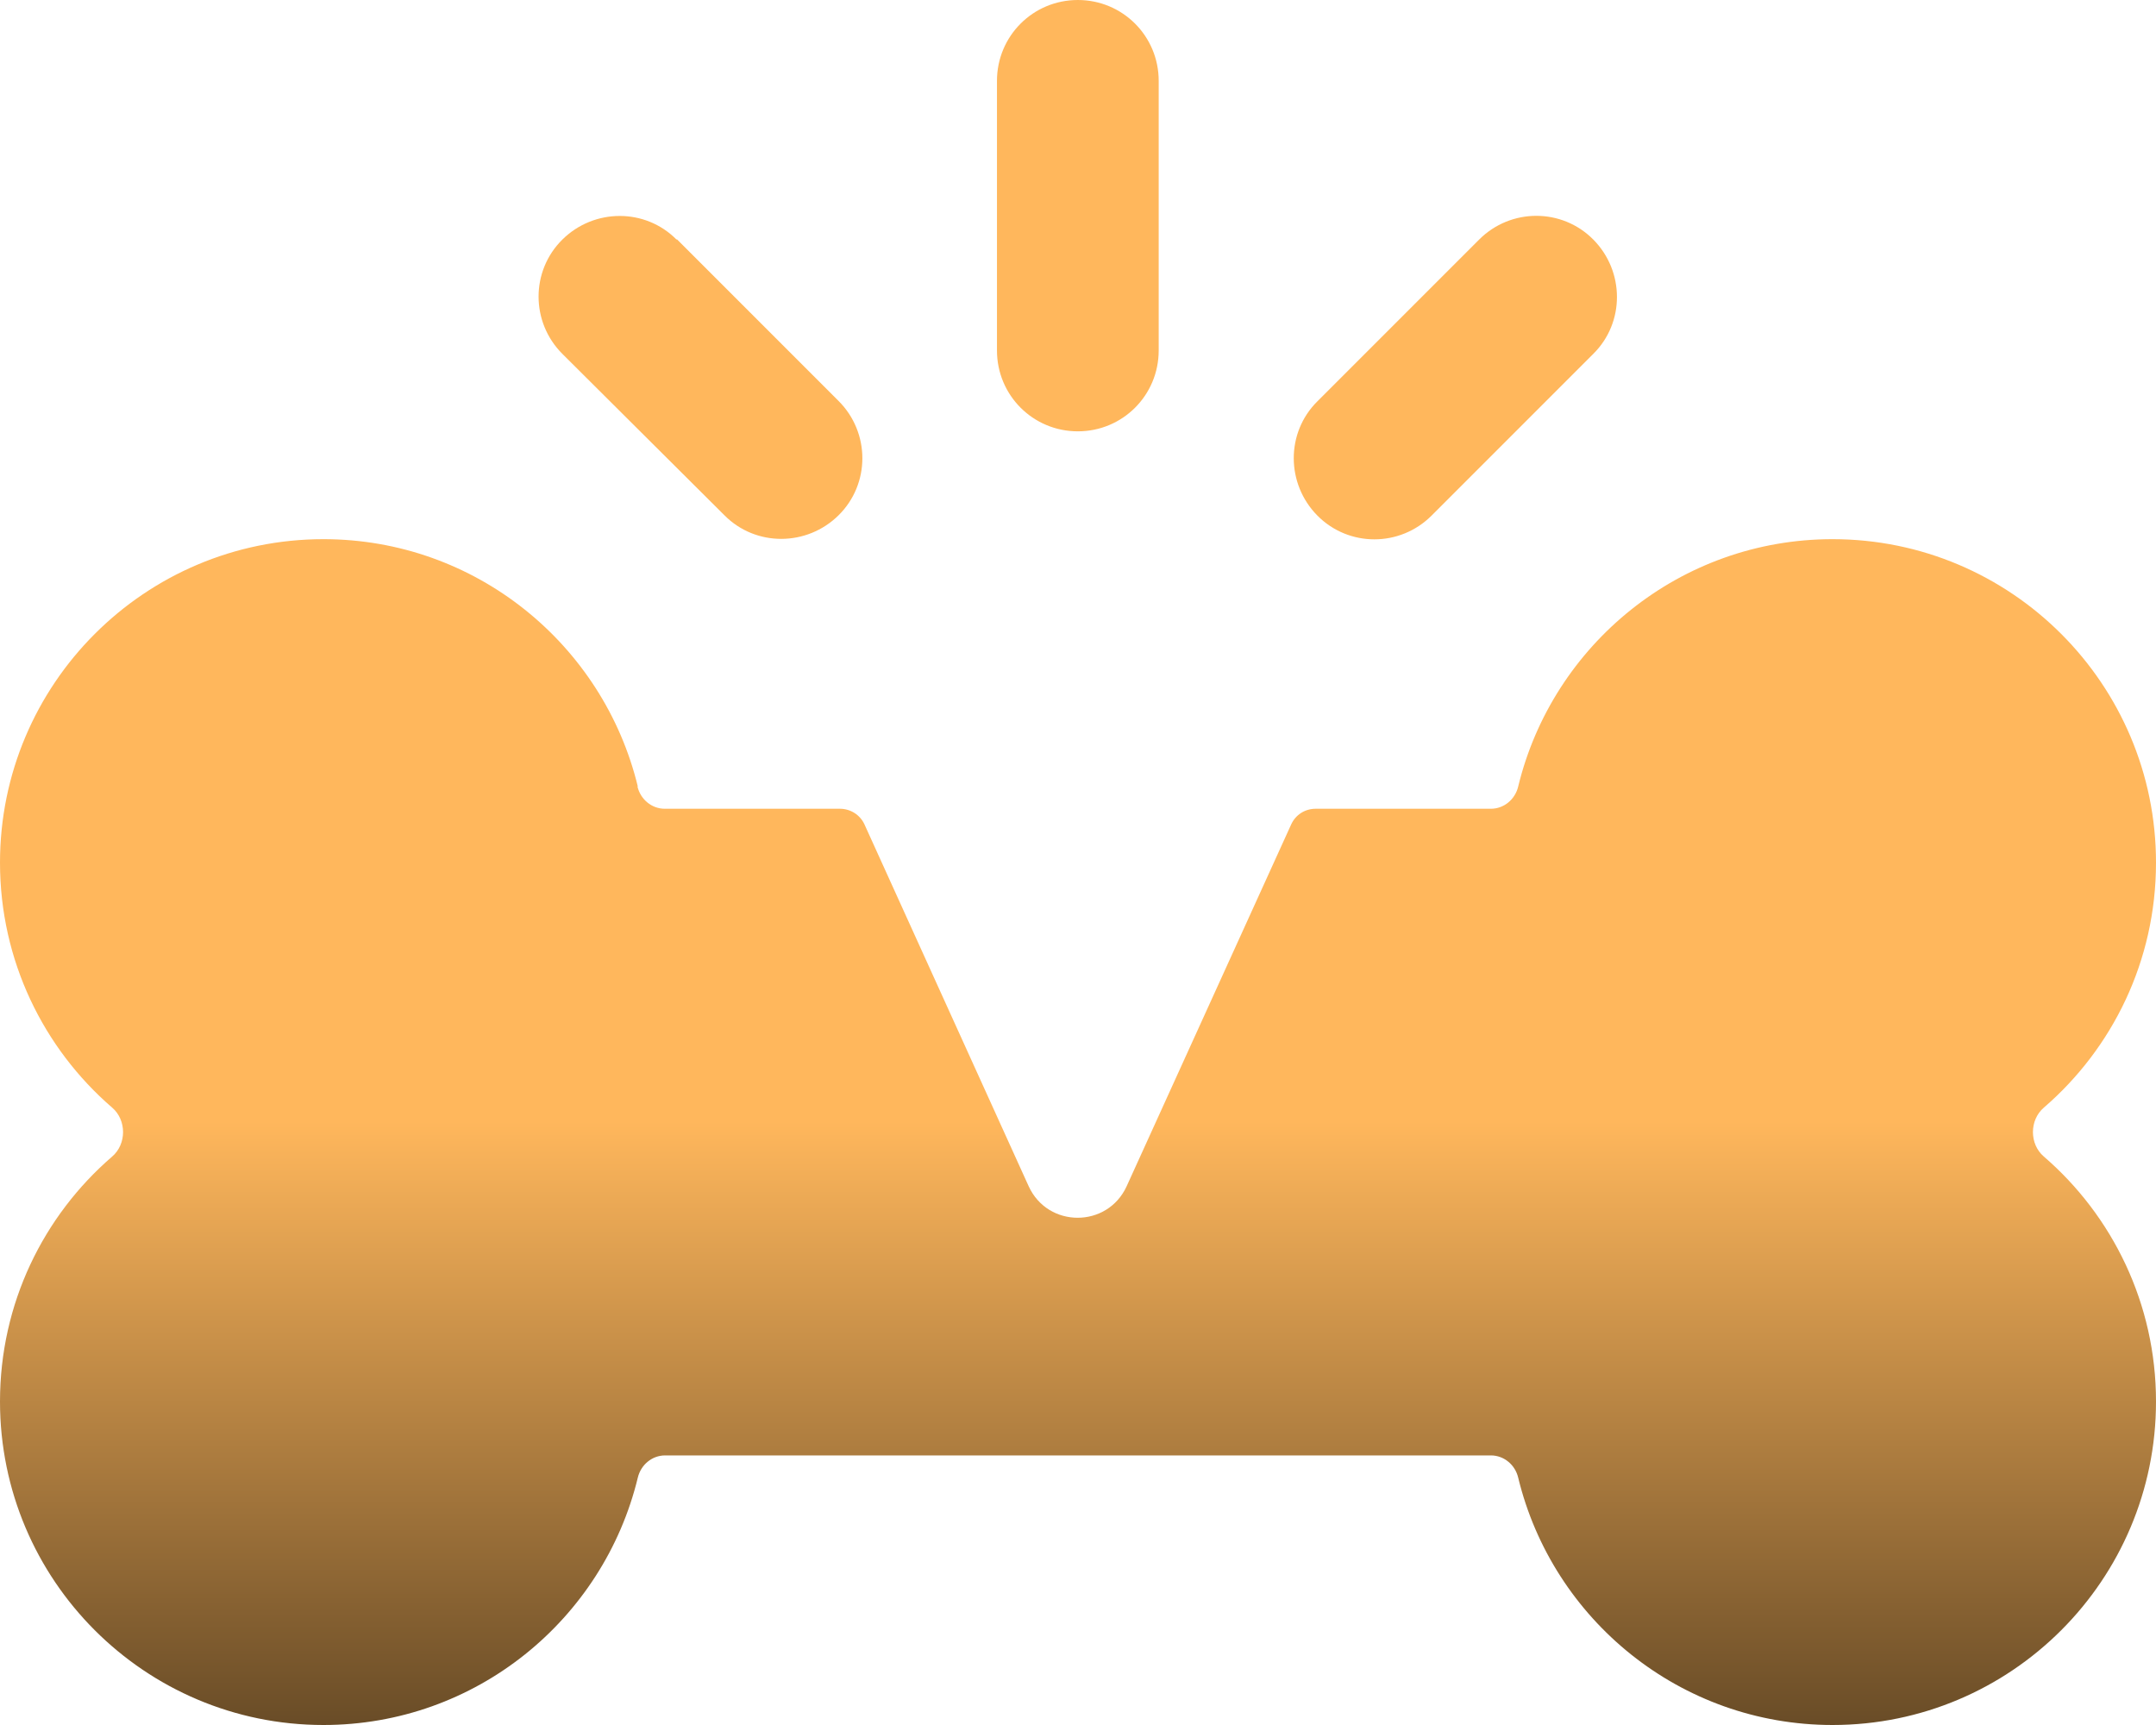
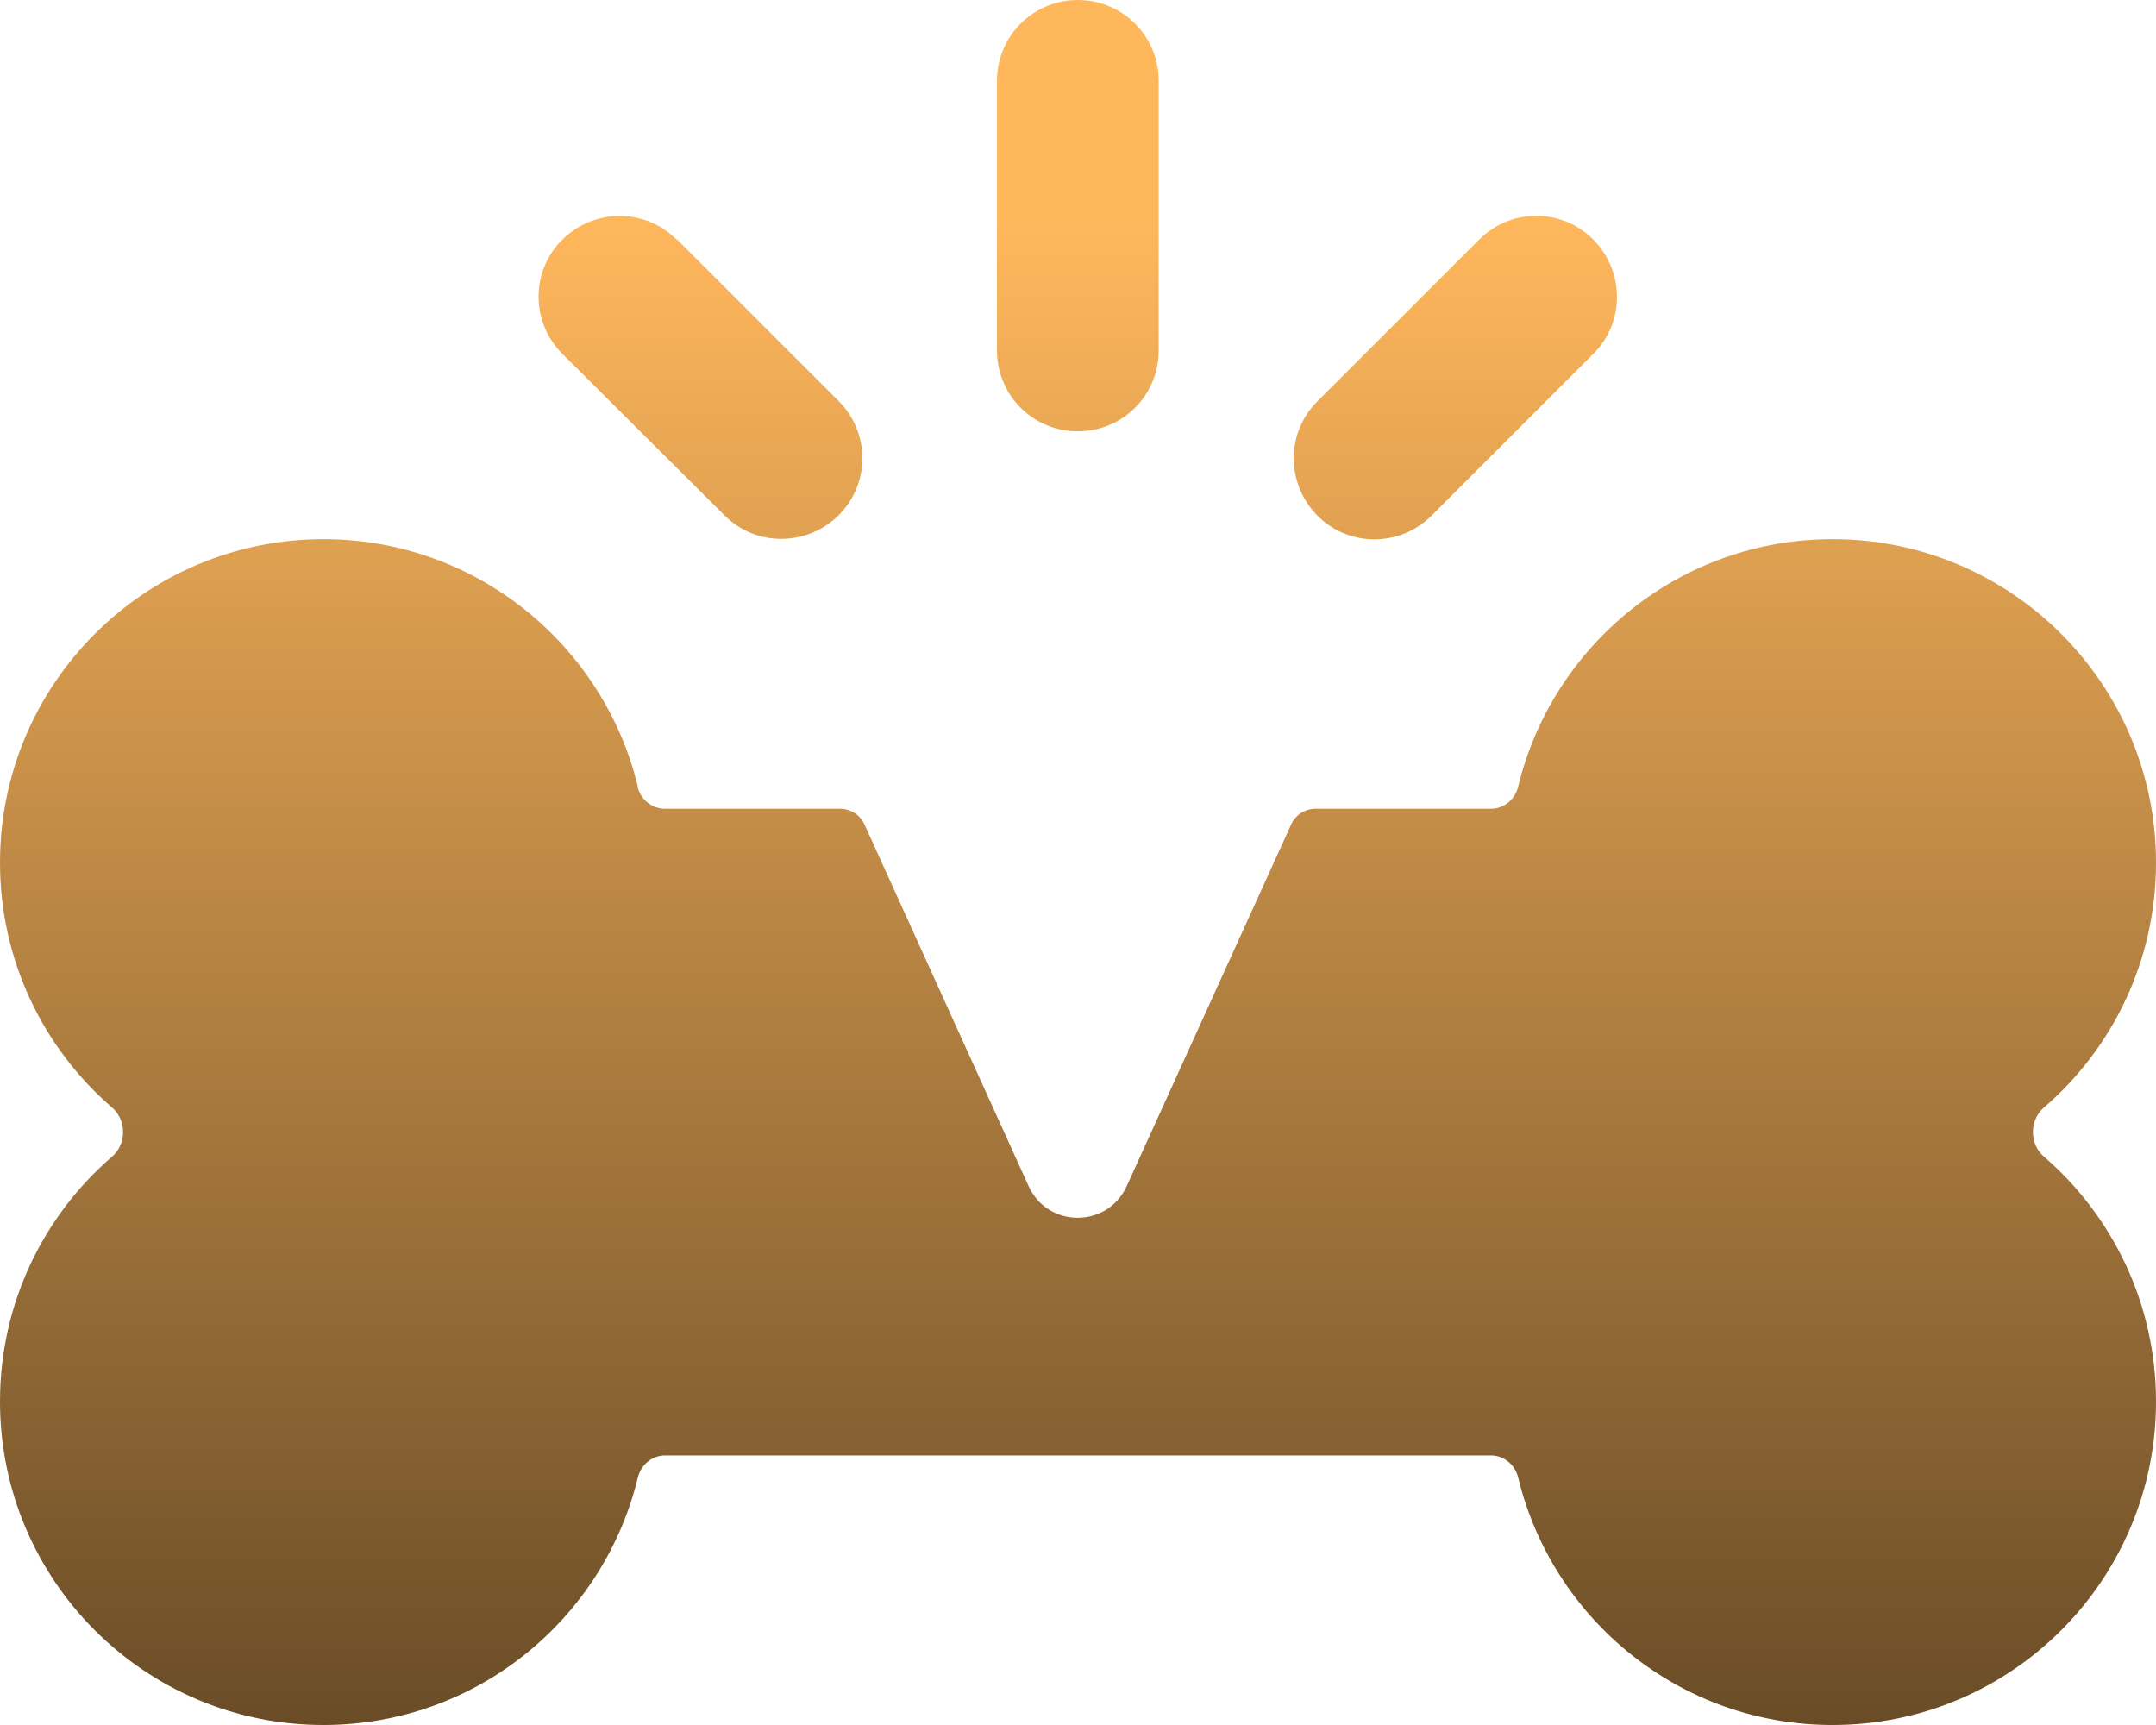
<svg xmlns="http://www.w3.org/2000/svg" width="1000" height="800" viewBox="0 0 1000 800" fill="none">
  <path d="M537.428 37.507V162.532C537.428 183.317 520.706 200.039 499.922 200.039C479.137 200.039 462.416 183.317 462.416 162.532V37.507C462.416 16.722 479.137 0 499.922 0C520.706 0 537.428 16.722 537.428 37.507ZM313.955 110.959L388.967 185.974C403.657 200.664 403.657 224.419 388.967 238.953C374.277 253.487 350.524 253.643 335.99 238.953L260.822 164.095C246.132 149.404 246.132 125.65 260.822 111.115C275.512 96.581 299.265 96.425 313.799 111.115L313.955 110.959ZM739.022 164.095L664.01 239.109C649.32 253.8 625.566 253.8 611.033 239.109C596.499 224.419 596.343 200.664 611.033 186.13L686.045 111.115C700.735 96.425 724.488 96.425 739.022 111.115C753.555 125.806 753.712 149.56 739.022 164.095ZM295.671 364.759C297.078 370.697 302.235 375.073 308.329 375.073H389.592C394.437 375.073 398.969 377.886 401 382.418L477.106 550.107C486.013 569.642 513.674 569.642 522.582 550.107L598.844 382.418C600.875 377.886 605.251 375.073 610.252 375.073H691.514C697.609 375.073 702.766 370.697 704.173 364.759C720.113 298.965 779.341 250.049 849.977 250.049C932.802 250.049 1000 317.249 1000 400.078C1000 445.556 979.841 486.189 947.961 513.694C941.241 519.476 941.241 530.572 947.961 536.355C979.841 563.86 1000 604.649 1000 649.971C1000 732.799 932.802 800 849.977 800C779.341 800 720.113 751.084 704.173 685.29C702.766 679.351 697.609 674.976 691.514 674.976H308.486C302.391 674.976 297.234 679.351 295.827 685.29C279.887 751.084 220.659 800 150.023 800C67.198 800 0 732.799 0 649.971C0 604.493 20.159 563.86 52.039 536.355C58.759 530.572 58.759 519.476 52.039 513.694C20.159 486.189 0 445.399 0 400.078C0 317.249 67.198 250.049 150.023 250.049C220.659 250.049 279.887 298.965 295.827 364.759H295.671Z" fill="url(#paint0_linear_2380_60)" />
  <defs>
    <linearGradient id="paint0_linear_2380_60" x1="500" y1="0" x2="500" y2="800" gradientUnits="userSpaceOnUse">
-       <stop offset="0.65" stop-color="#FFB75C" />
+       <stop offset="0.13" stop-color="#FFB75C" />
      <stop offset="1" stop-color="#694C27" />
    </linearGradient>
  </defs>
</svg>
